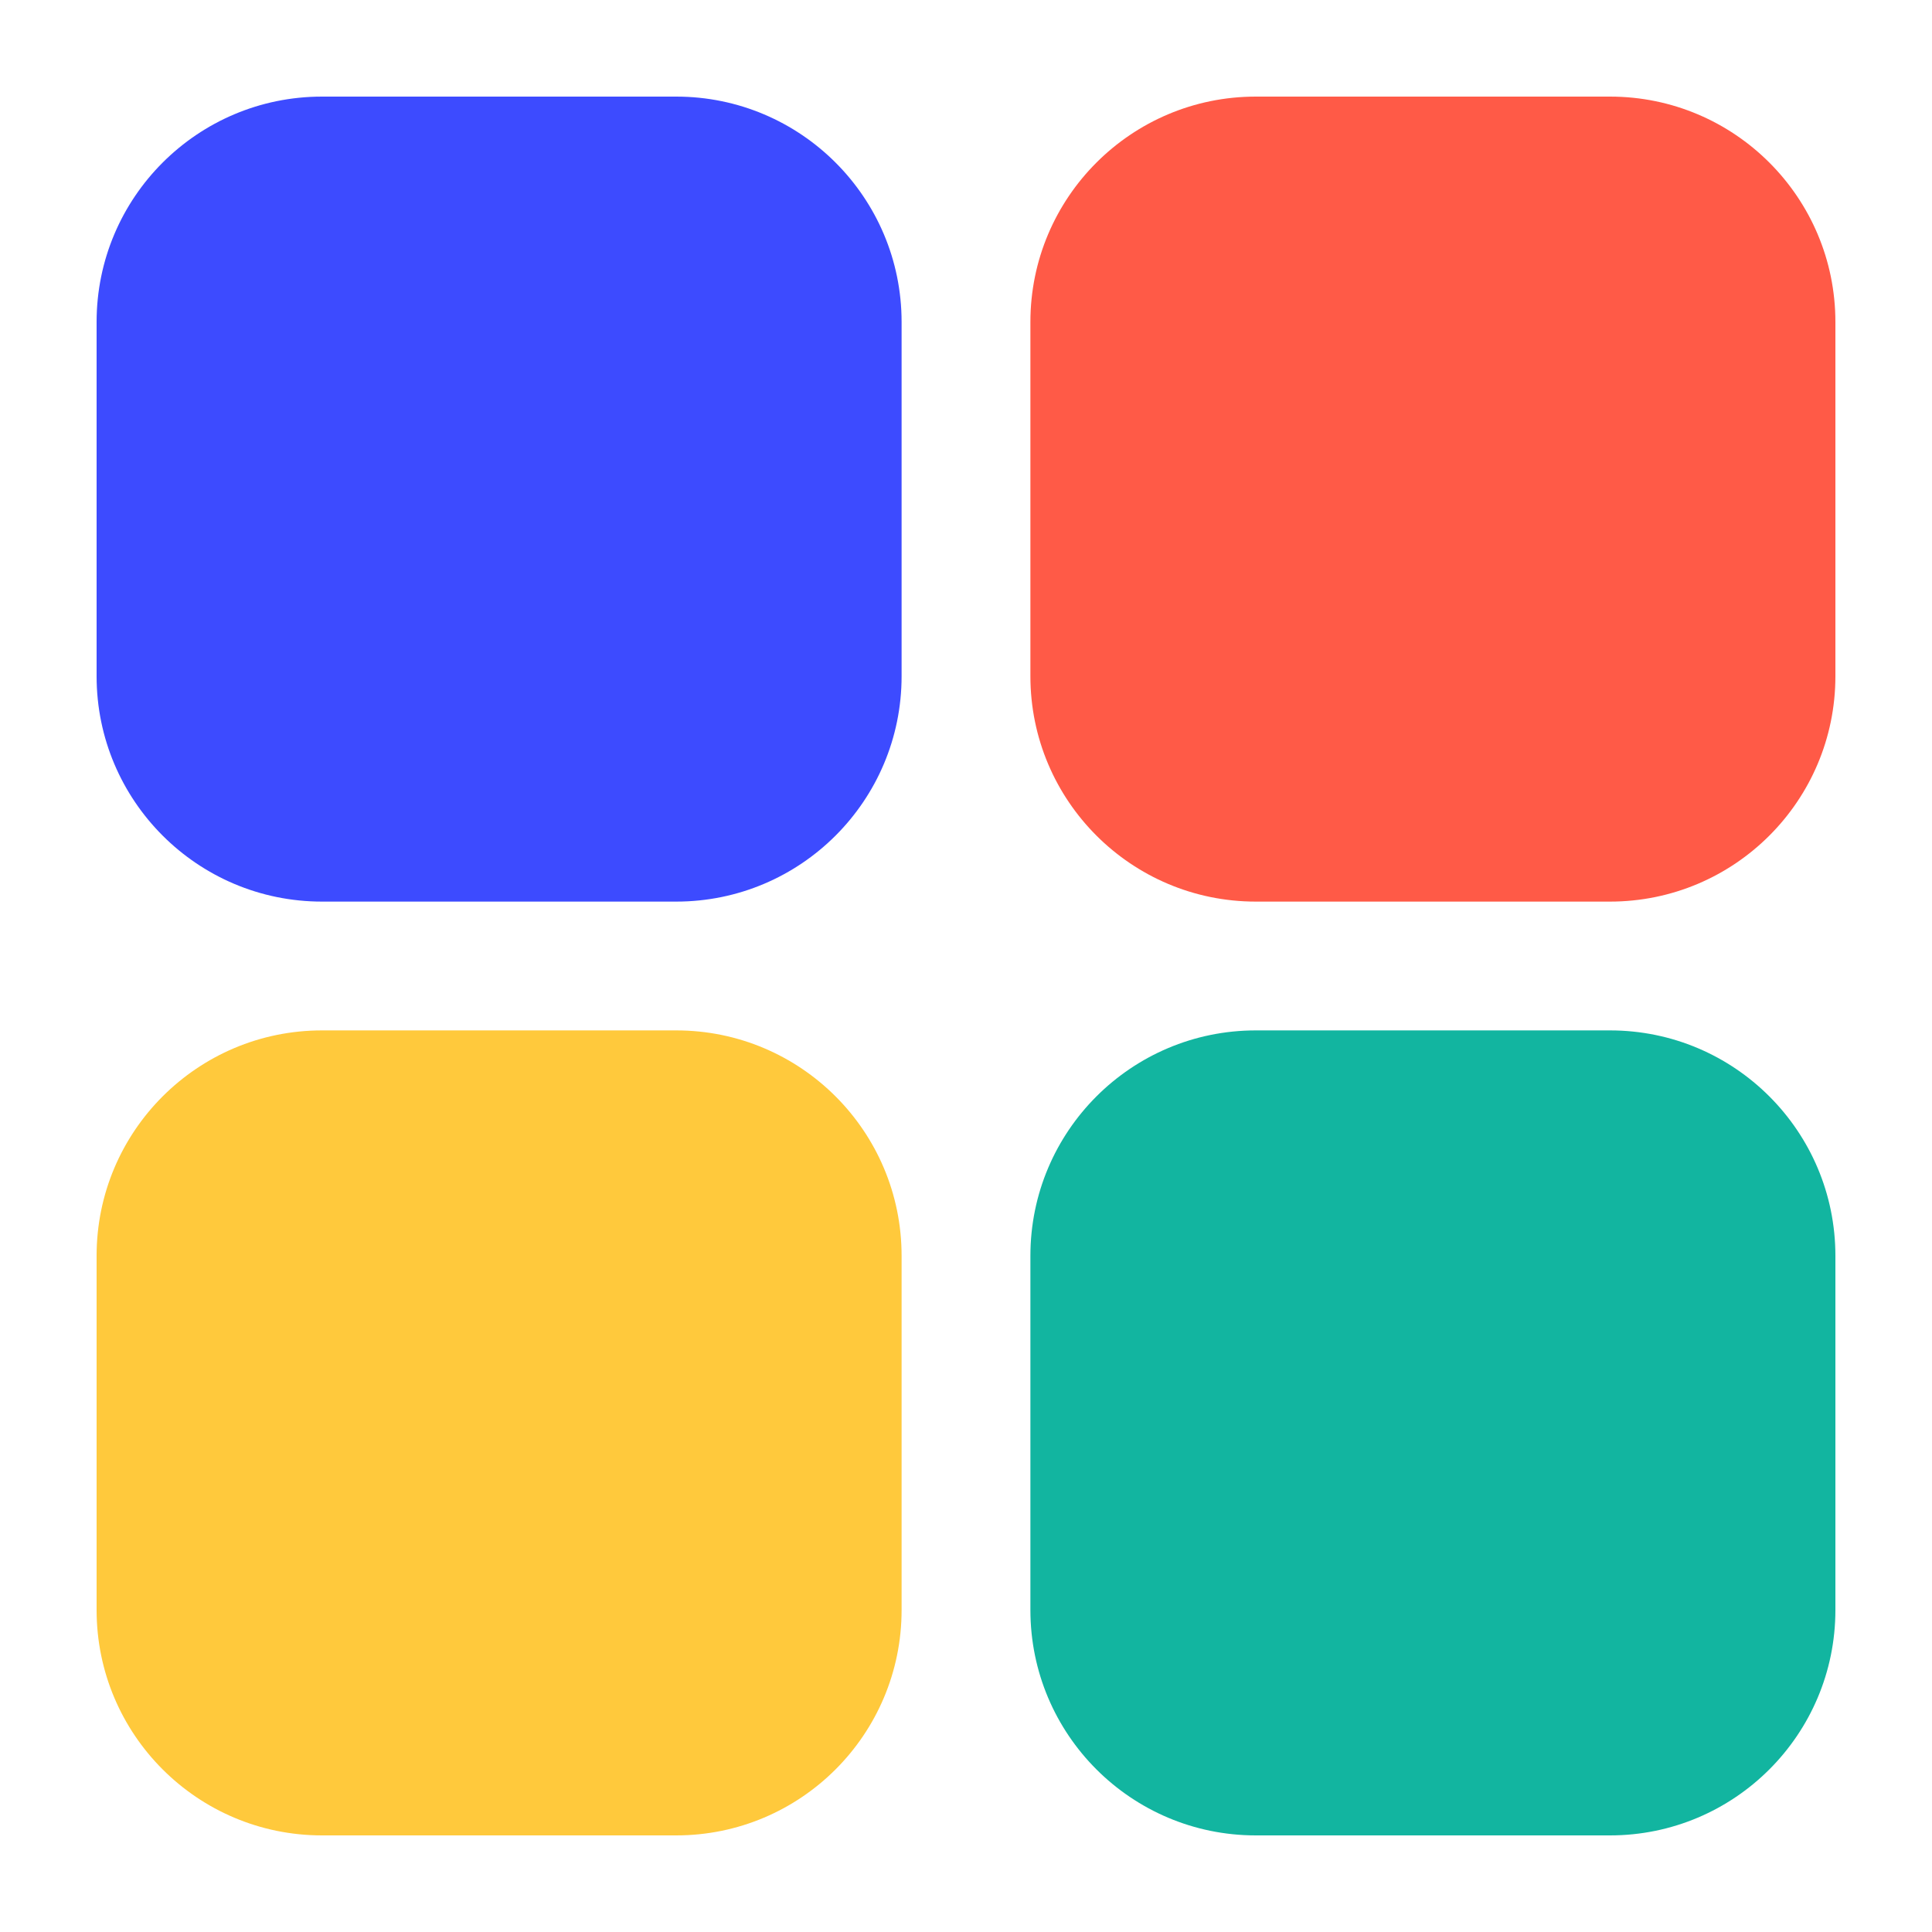
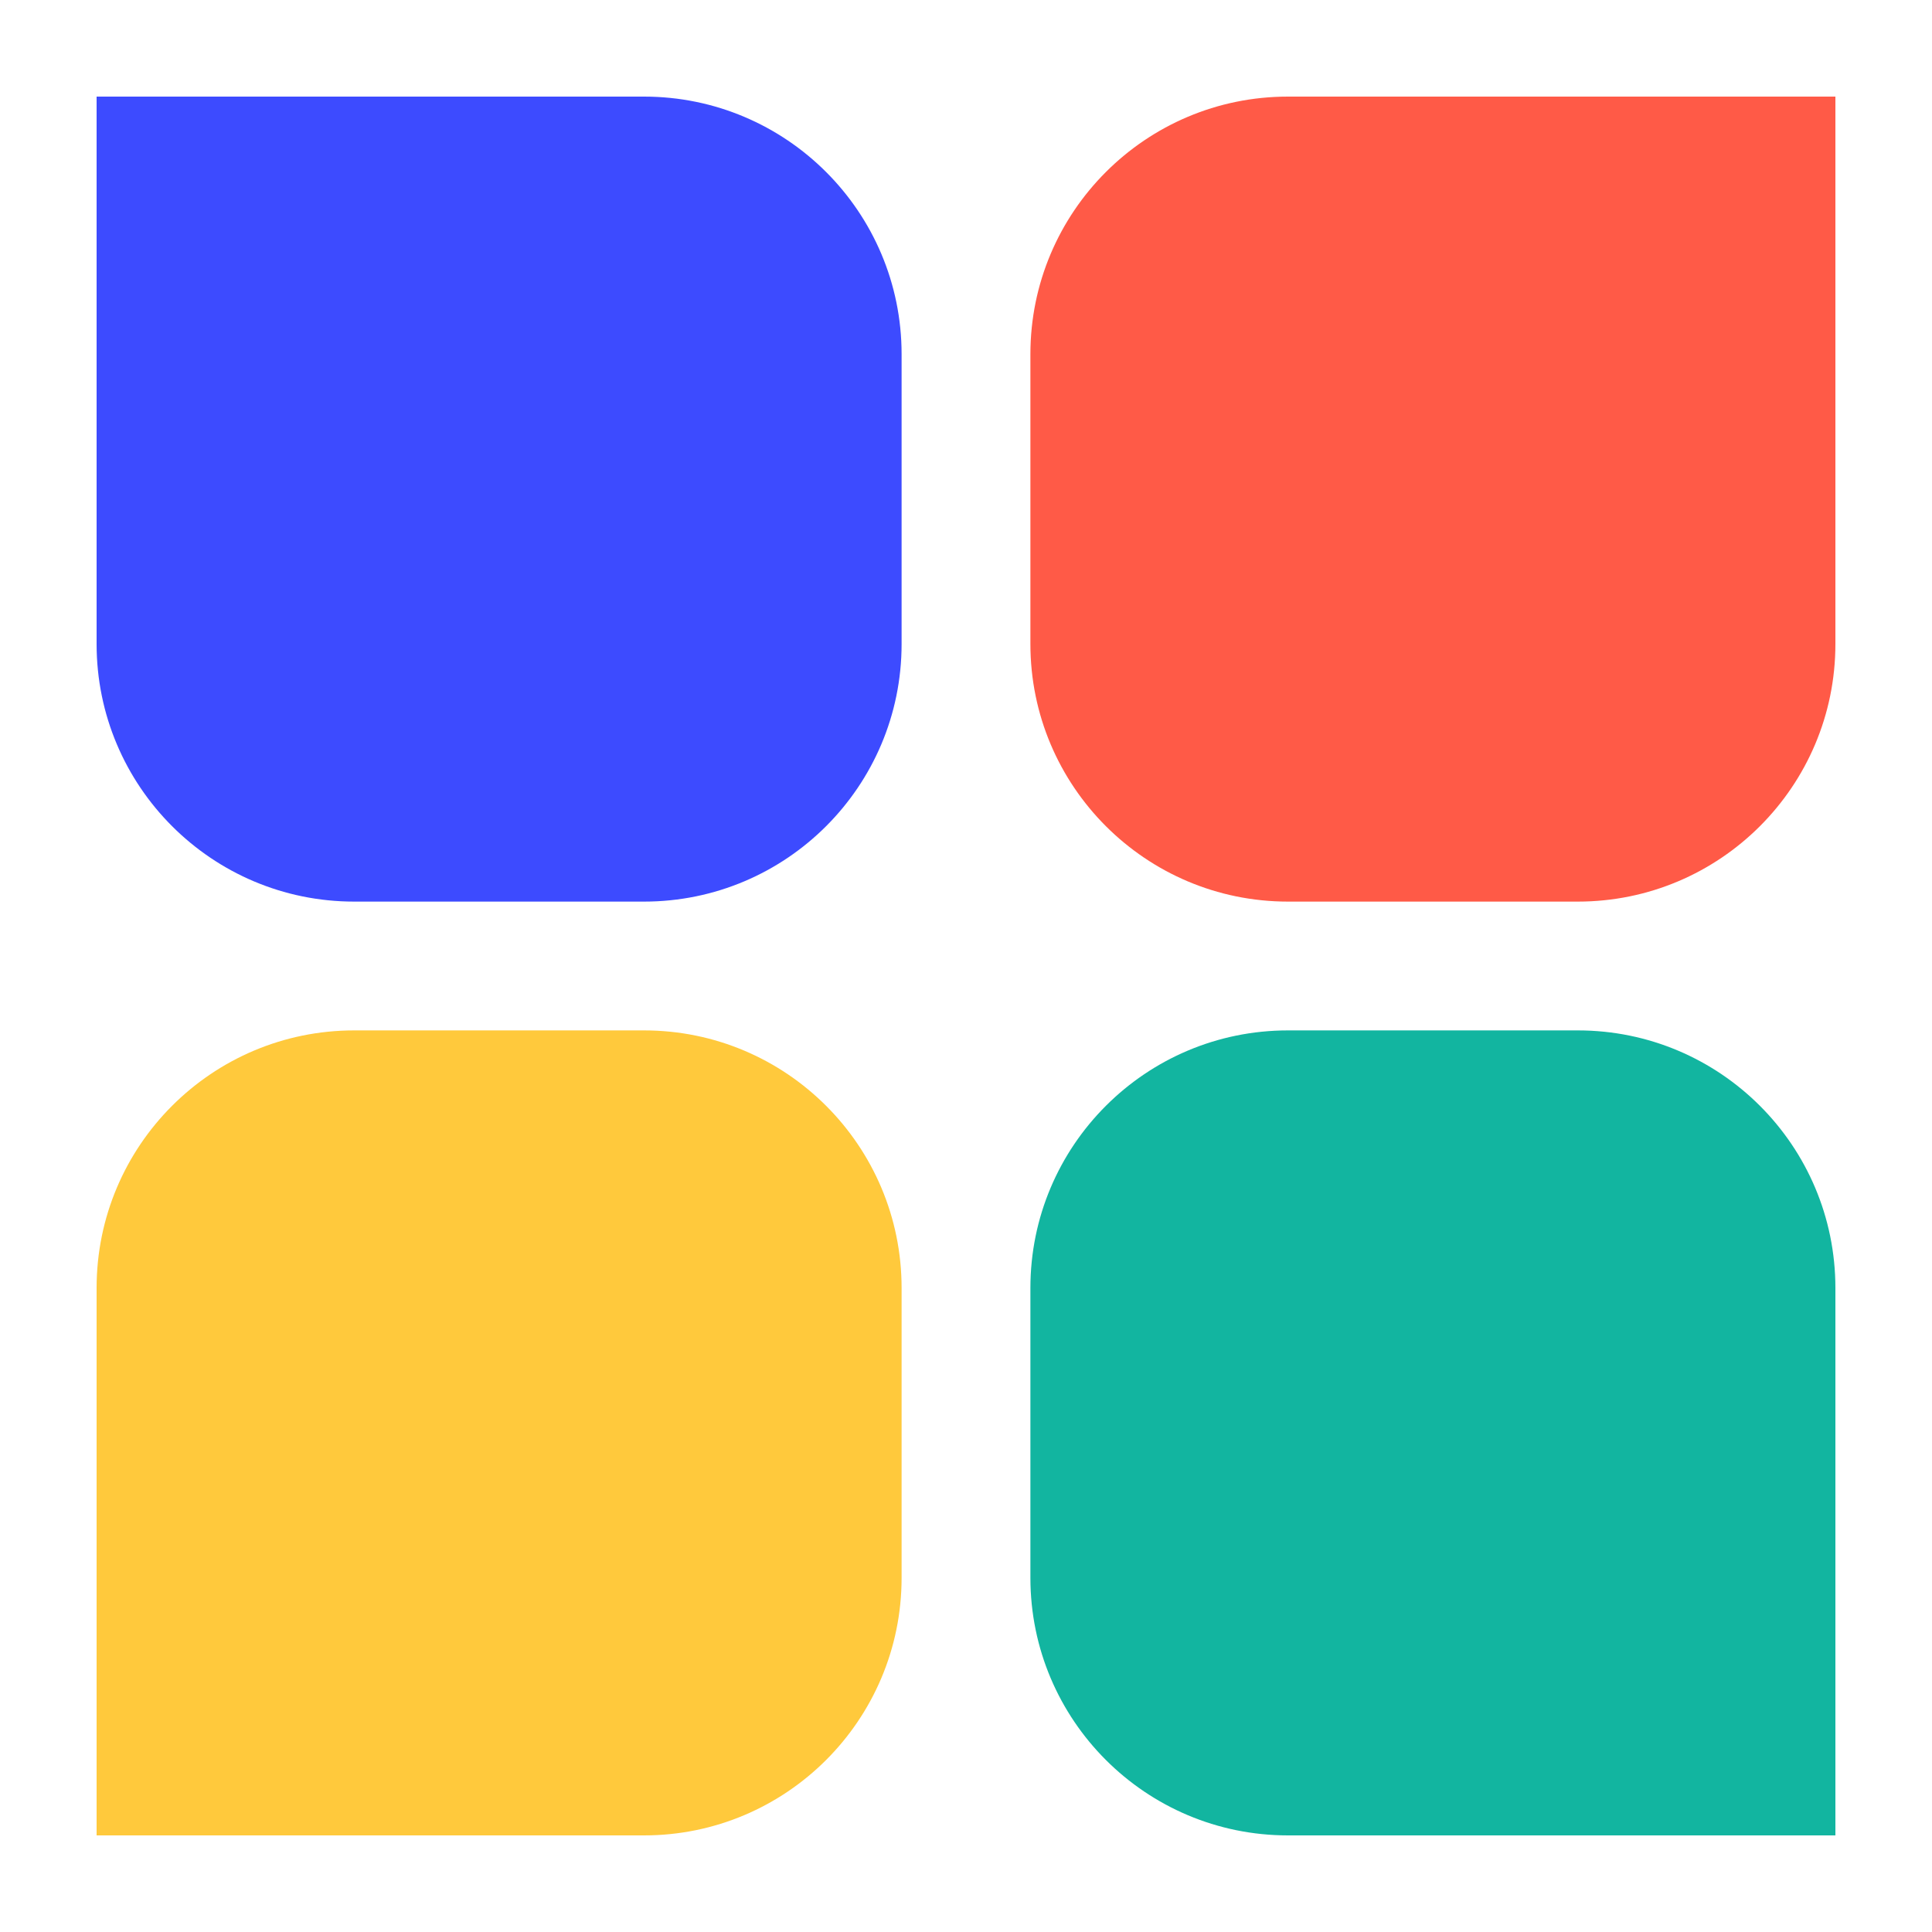
<svg xmlns="http://www.w3.org/2000/svg" viewBox="0 0 120 120" role="img" aria-label="Kuatro Digital">
-   <rect x="6" y="6" width="50" height="50" rx="14" fill="#3D4BFF" />
-   <rect x="64" y="6" width="50" height="50" rx="14" fill="#FF5A47" />
-   <rect x="6" y="64" width="50" height="50" rx="14" fill="#FFC93C" />
-   <rect x="64" y="64" width="50" height="50" rx="14" fill="#12B5A0" />
+   <path fill="#3D4BFF" d="M6 6H40A16 16 0 0 1 56 22V40A16 16 0 0 1 40 56H22A16 16 0 0 1 6 40Z" />
+   <path fill="#FF5A47" d="M64 22A16 16 0 0 1 80 6H114V40A16 16 0 0 1 98 56H80A16 16 0 0 1 64 40Z" />
+   <path fill="#FFC93C" d="M6 80A16 16 0 0 1 22 64H40A16 16 0 0 1 56 80V98A16 16 0 0 1 40 114H6Z" />
+   <path fill="#12B5A0" d="M64 80A16 16 0 0 1 80 64H98A16 16 0 0 1 114 80V114H80A16 16 0 0 1 64 98Z" />
</svg>
